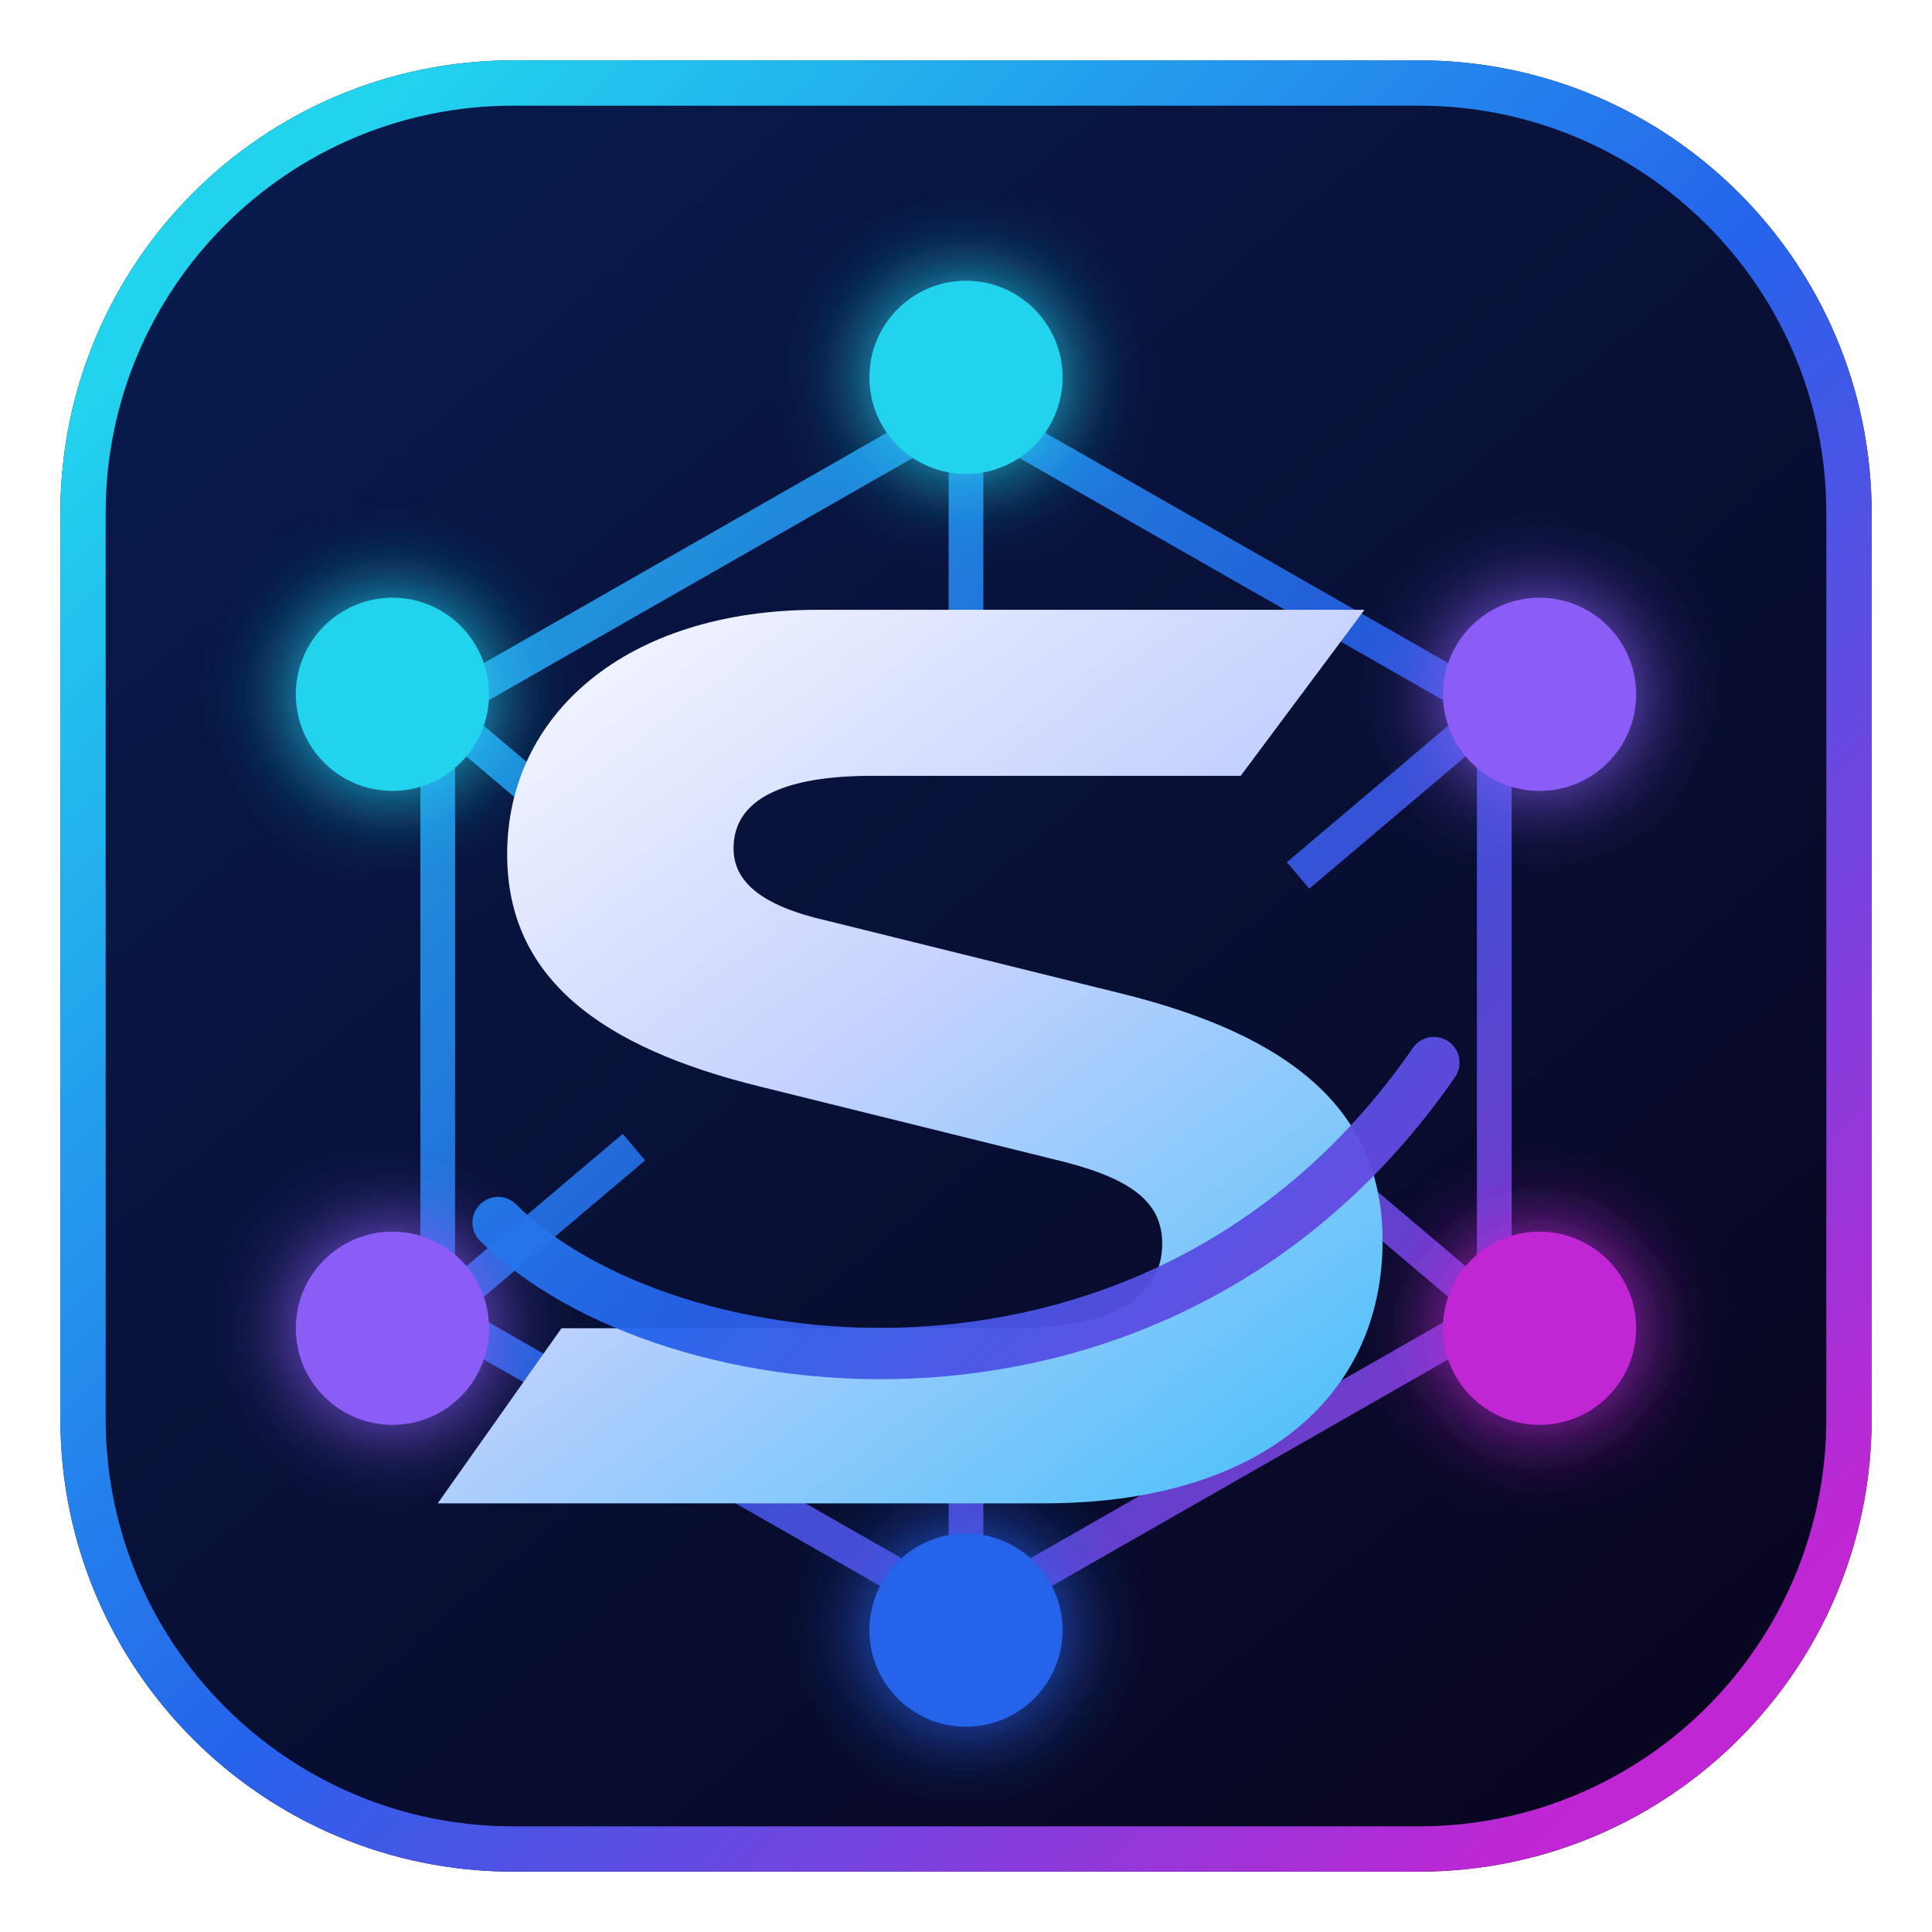
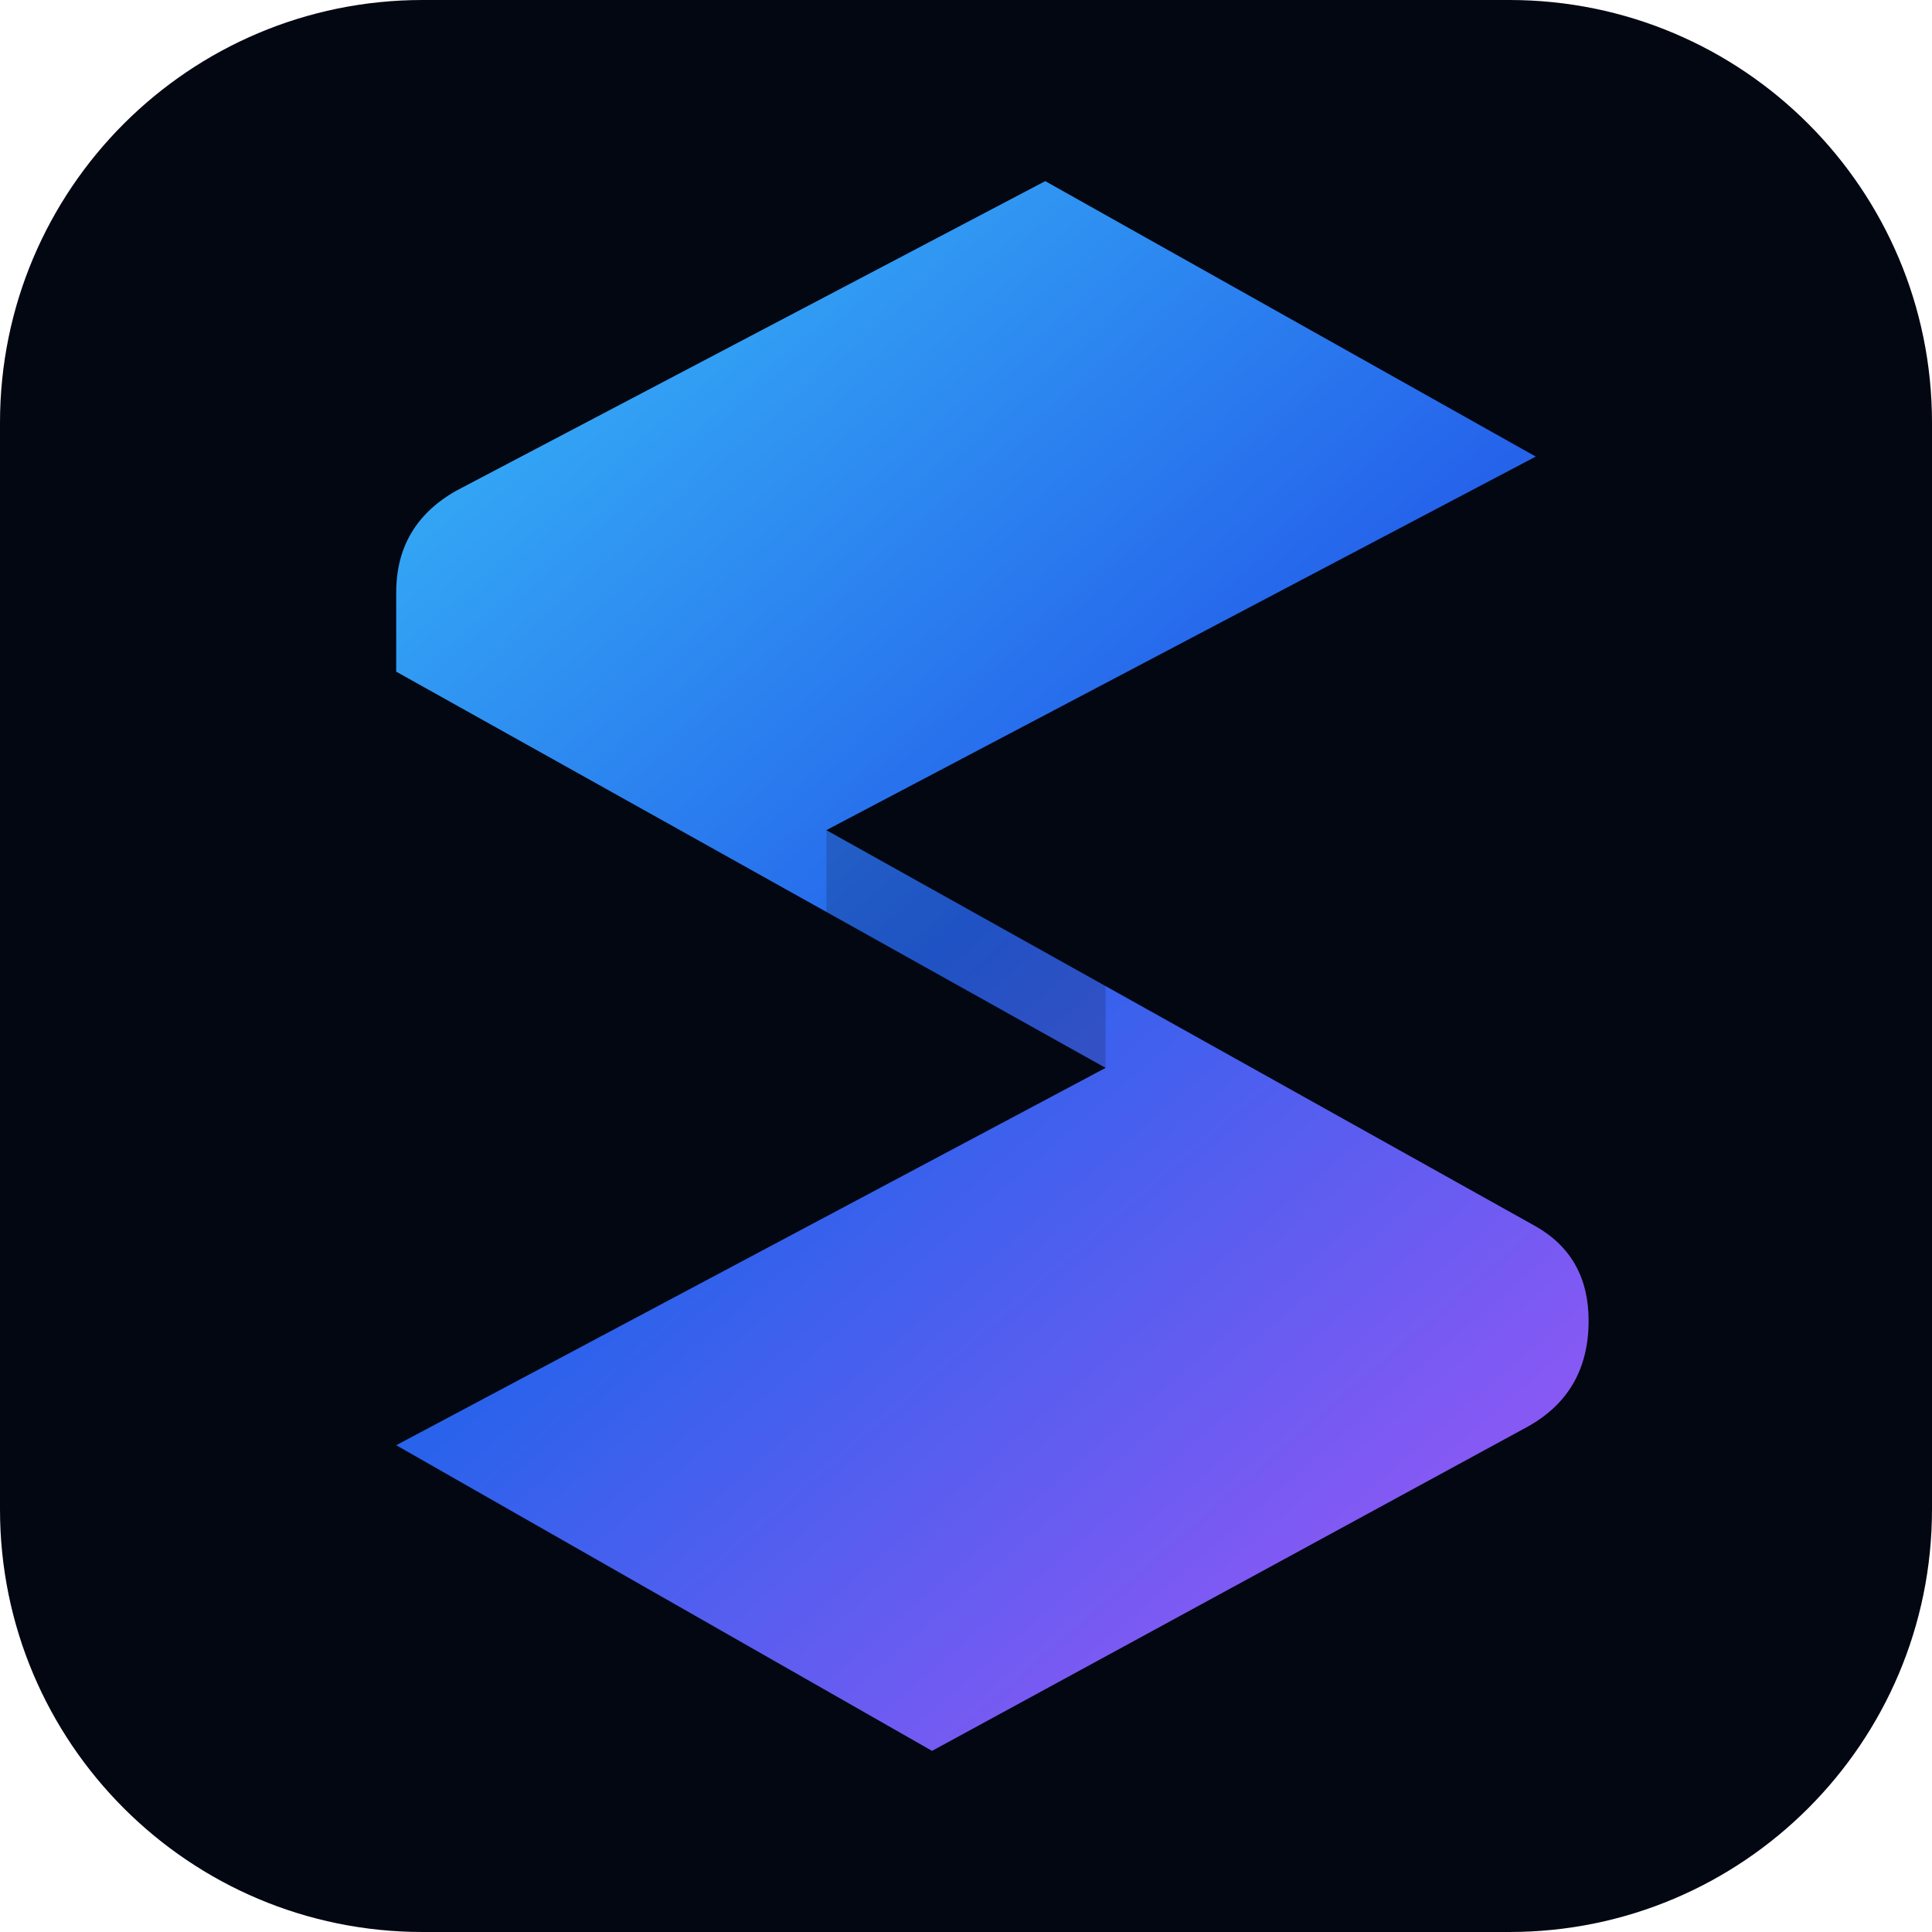
- <svg xmlns="http://www.w3.org/2000/svg" viewBox="0 0 64 64">
+ <svg xmlns="http://www.w3.org/2000/svg" viewBox="0 0 512 512" role="img" aria-label="Syntrix AI favicon">
  <defs>
-     <linearGradient id="bg" x1="8" y1="4" x2="56" y2="60" gradientUnits="userSpaceOnUse">
-       <stop stop-color="#071B4D" />
-       <stop offset="1" stop-color="#09051F" />
+     <linearGradient id="syntrix" x1="90" y1="70" x2="420" y2="450" gradientUnits="userSpaceOnUse">
+       <stop offset="0" stop-color="#38BDF8" />
+       <stop offset="0.48" stop-color="#2563EB" />
+       <stop offset="1" stop-color="#A855F7" />
    </linearGradient>
-     <linearGradient id="neon" x1="8" y1="8" x2="56" y2="56" gradientUnits="userSpaceOnUse">
-       <stop stop-color="#22D3EE" />
-       <stop offset=".52" stop-color="#2563EB" />
-       <stop offset="1" stop-color="#C026D3" />
-     </linearGradient>
-     <linearGradient id="s" x1="20" y1="15" x2="47" y2="51" gradientUnits="userSpaceOnUse">
-       <stop stop-color="#FFFFFF" />
-       <stop offset=".45" stop-color="#C7D2FE" />
-       <stop offset="1" stop-color="#38BDF8" />
-     </linearGradient>
-     <filter id="glow" x="-50%" y="-50%" width="200%" height="200%">
-       <feGaussianBlur stdDeviation="1.4" result="b" />
-       <feMerge>
-         <feMergeNode in="b" />
-         <feMergeNode in="SourceGraphic" />
-       </feMerge>
-     </filter>
  </defs>
-   <rect x="2" y="2" width="60" height="60" rx="15" fill="url(#bg)" />
-   <rect x="2.75" y="2.75" width="58.5" height="58.5" rx="14.25" fill="none" stroke="url(#neon)" stroke-width="1.5" />
-   <g fill="none" stroke="url(#neon)" stroke-width="1.15" opacity=".9">
-     <path d="M32 13.5L49.5 23.5L49.5 43.5L32 53.5L14.5 43.5L14.5 23.5Z" />
-     <path d="M32 13.5L32 21.5M49.5 23.5L43 29M49.5 43.5L43 38M32 53.5L32 45M14.5 43.5L21 38M14.5 23.5L21 29" />
-   </g>
-   <g filter="url(#glow)">
-     <circle cx="32" cy="12.5" r="3.2" fill="#22D3EE" />
-     <circle cx="51" cy="23" r="3.2" fill="#8B5CF6" />
-     <circle cx="51" cy="44" r="3.2" fill="#C026D3" />
-     <circle cx="32" cy="54" r="3.2" fill="#2563EB" />
-     <circle cx="13" cy="44" r="3.2" fill="#8B5CF6" />
-     <circle cx="13" cy="23" r="3.2" fill="#22D3EE" />
-   </g>
-   <path d="M45.2 20.2H27.1c-6.4 0-10.3 3.5-10.3 8.1            0 4.1 3.1 6.4 8.4 7.7l10.1 2.5c2.3.6 3.2 1.4 3.2 2.7            0 1.8-1.7 2.8-4.9 2.8H18.6l-4.1 5.8h20.1            c7.1 0 11.2-3.5 11.2-8.7 0-4.3-3-6.8-8.7-8.2l-9.7-2.4            c-2.2-.5-3.1-1.3-3.1-2.4 0-1.6 1.6-2.4 4.6-2.4h12.2z" fill="url(#s)" />
-   <path d="M16.5 40.5C22 46 38.5 48.2 47.5 35.2" fill="none" stroke="url(#neon)" stroke-width="1.7" stroke-linecap="round" opacity=".95" />
+   <rect width="512" height="512" rx="112" fill="#030712" />
+   <path d="M105 157        Q105 139 121 130        L277 48        L407 121        L219 220        L407 325        Q421 333 421 350        Q421 369 405 378        L247 464        L105 383        L293 283        L105 178        Q105 169 105 157Z" fill="url(#syntrix)" />
+   <path d="M219 220 L407 121 L407 151 L276 221 L293 231 L293 283 L219 242 Z" fill="#030712" opacity=".18" />
</svg>
